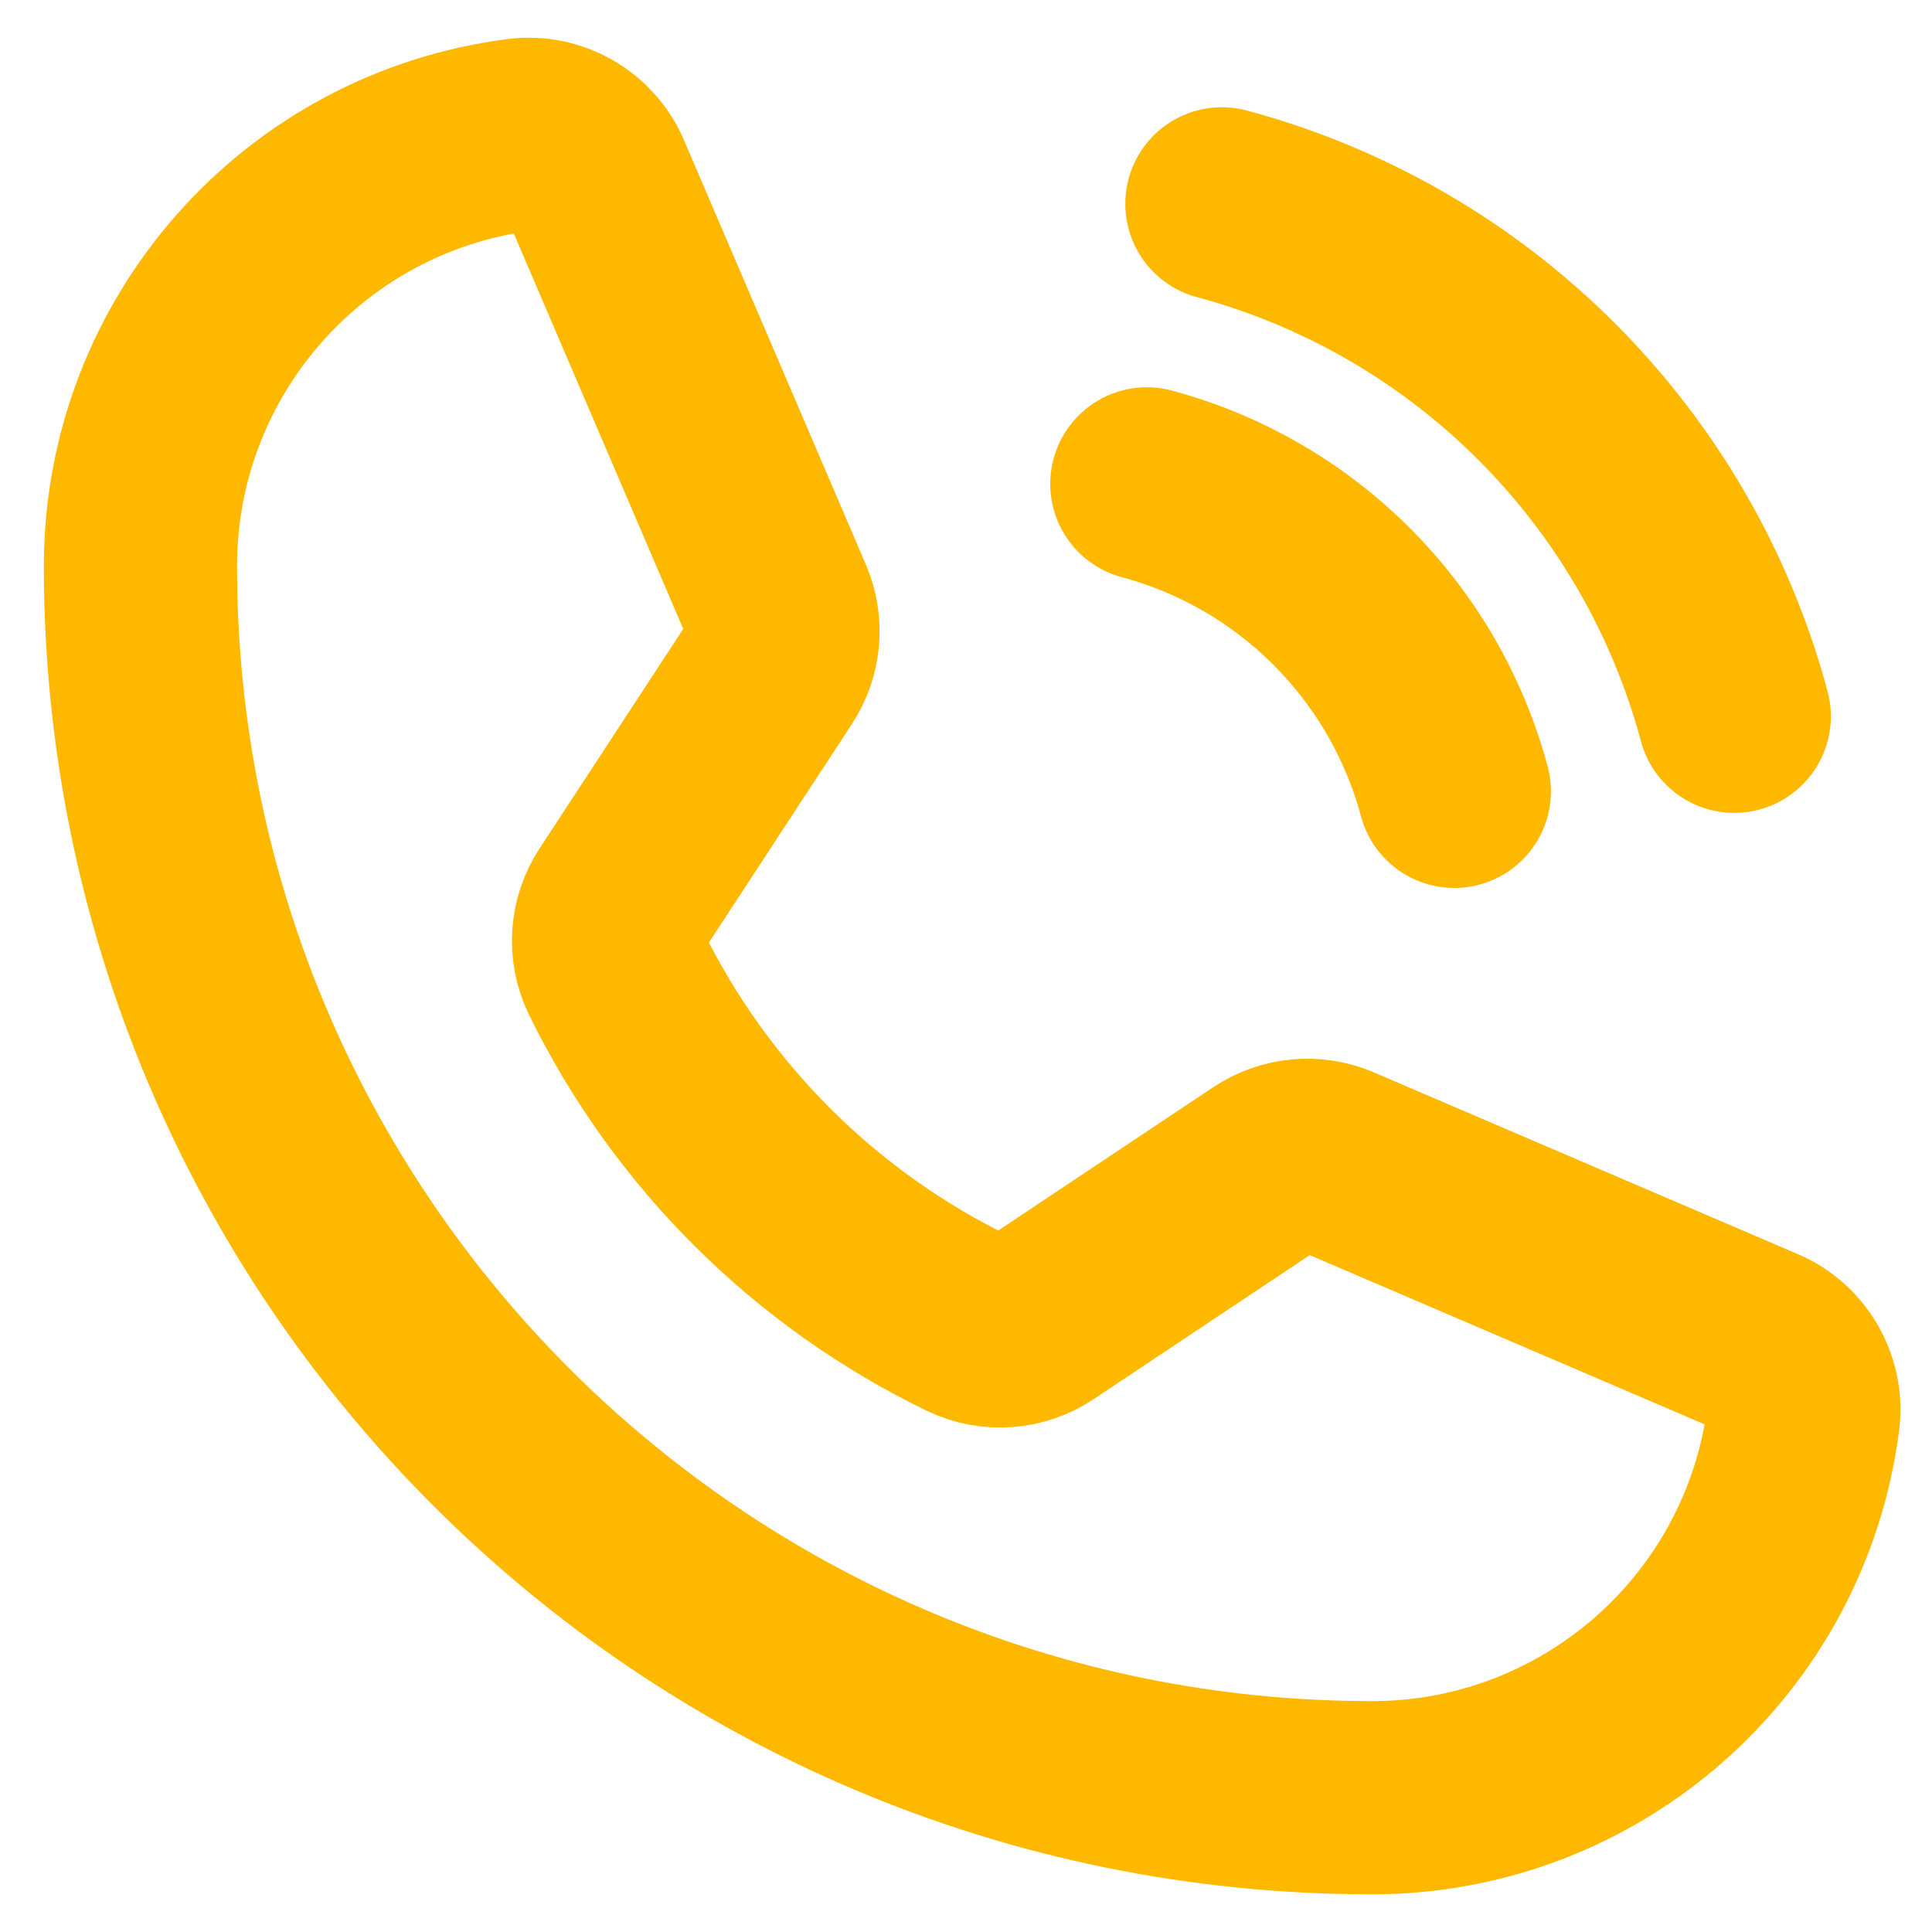
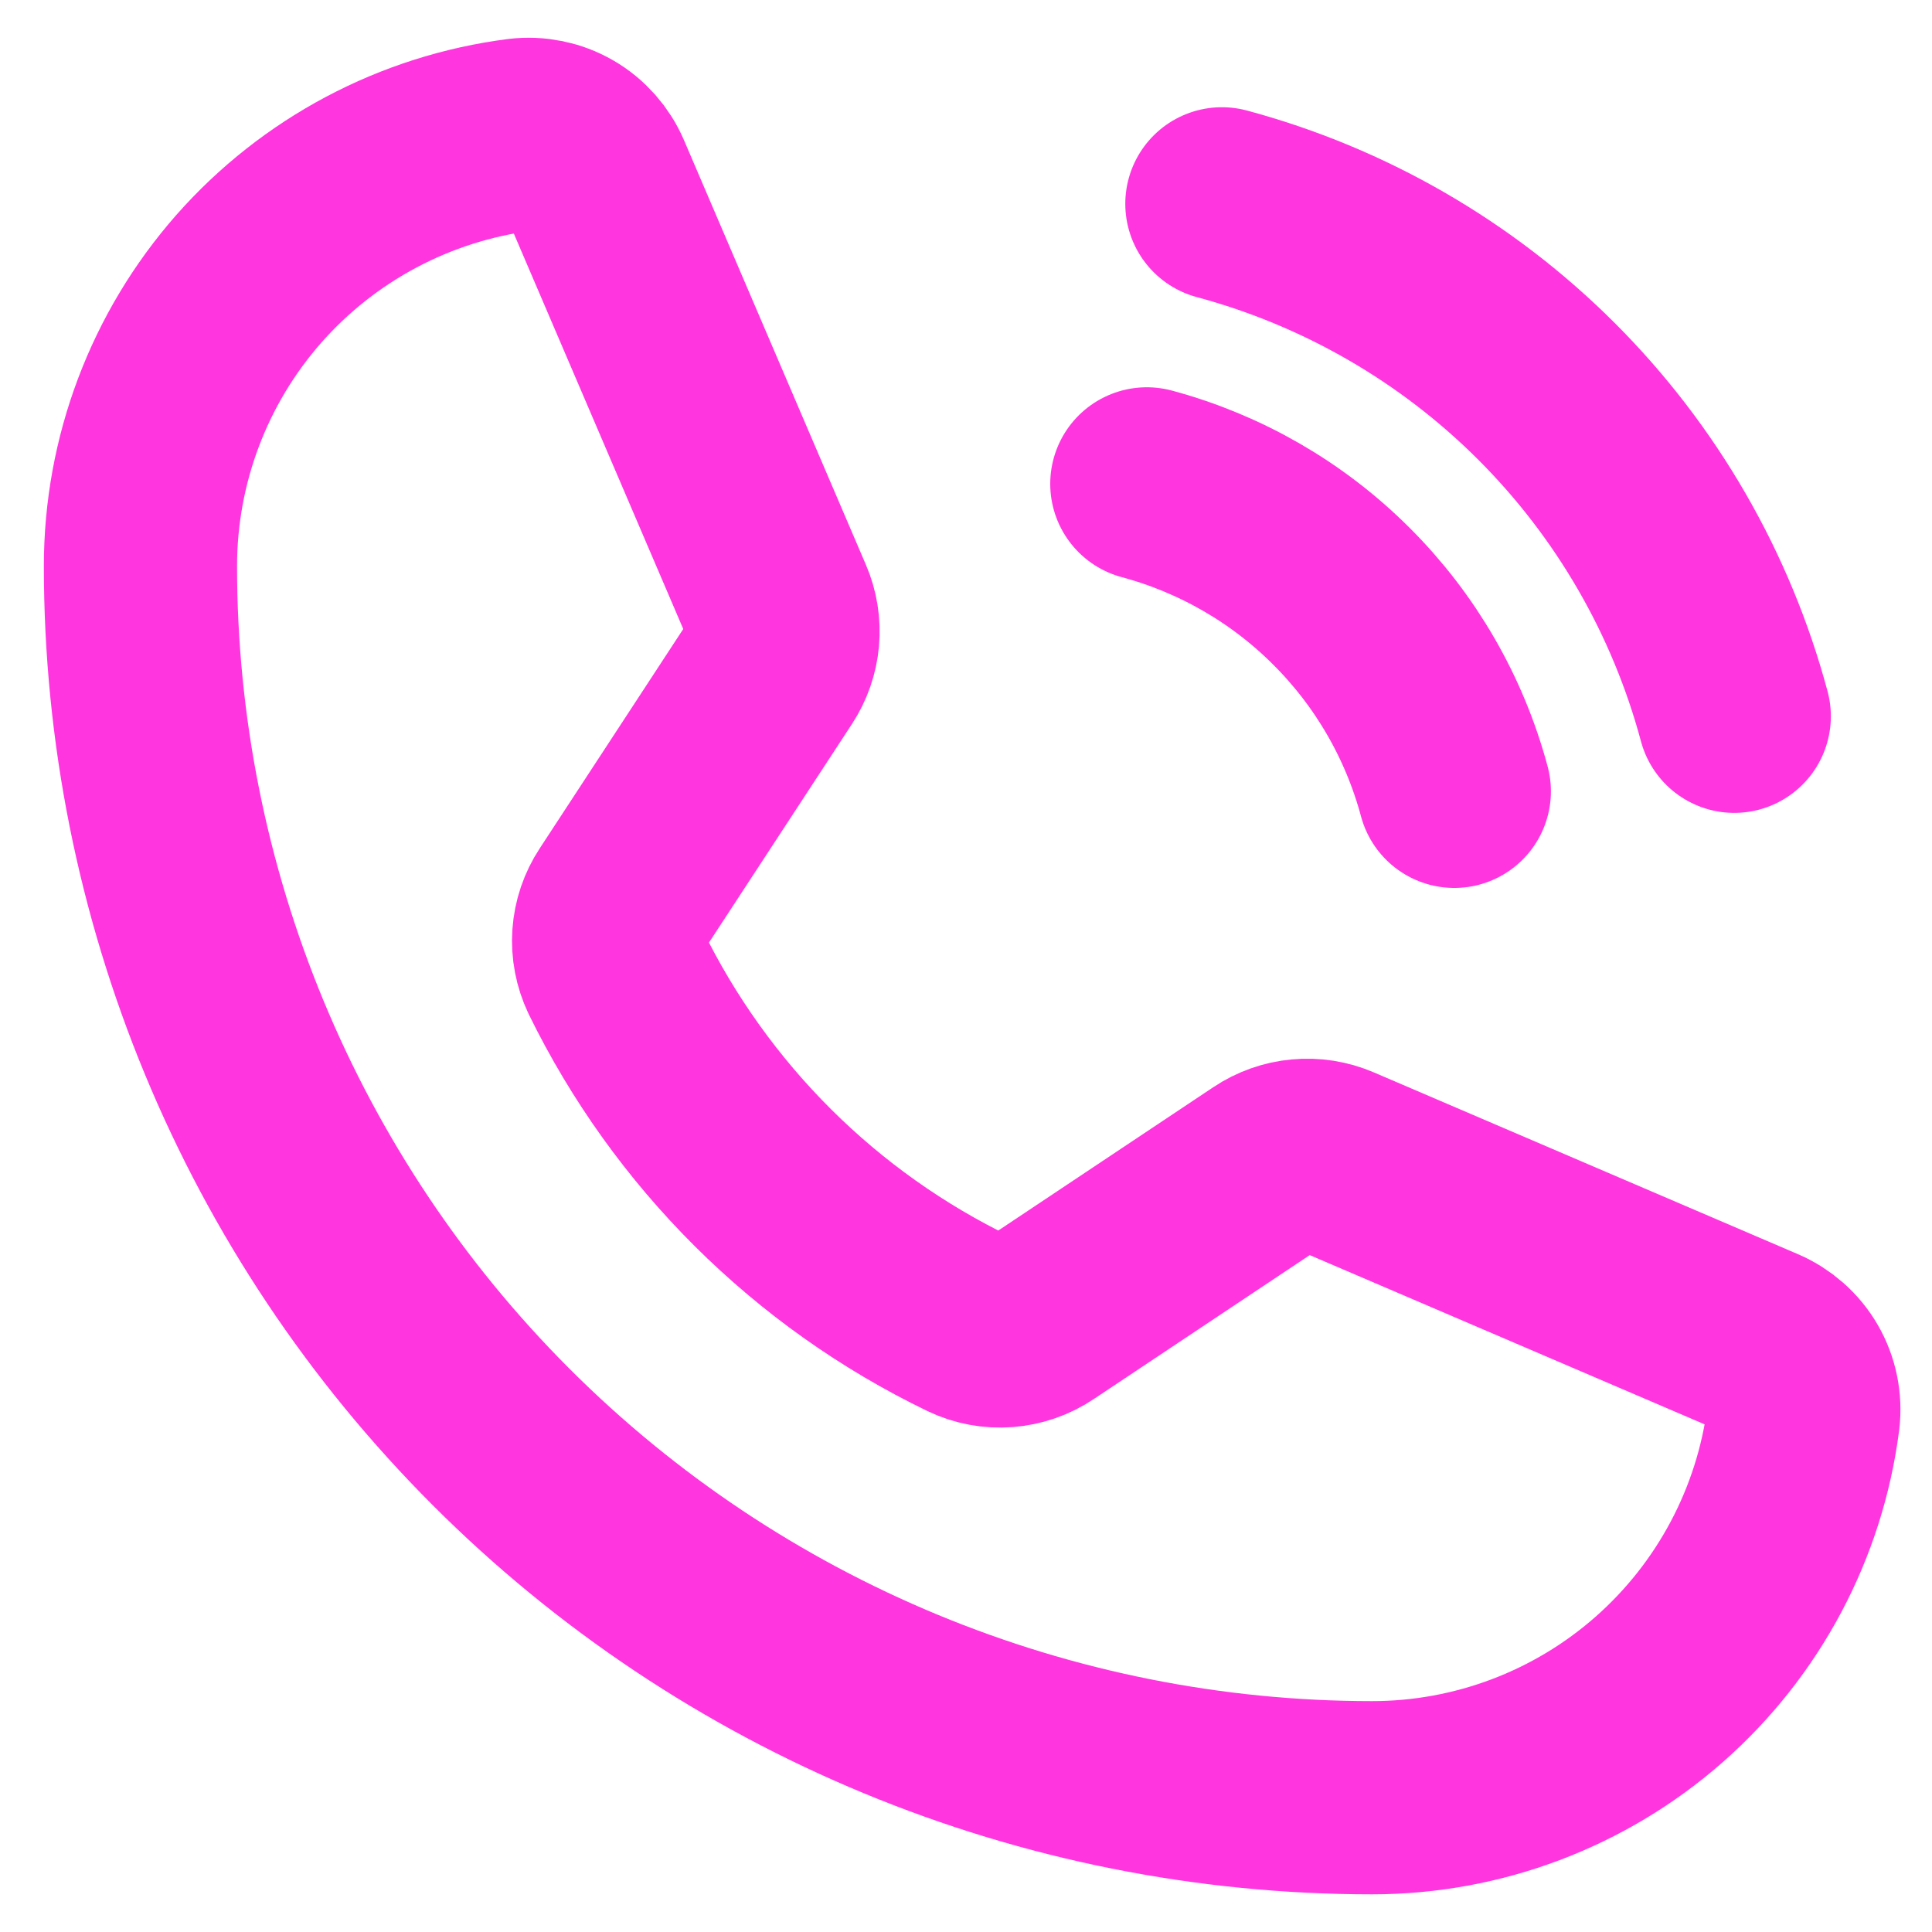
<svg xmlns="http://www.w3.org/2000/svg" width="20" height="20" viewBox="0 0 20 20" fill="none">
-   <path d="M12.649 2.11a7.514 7.514 0 015.304 5.305m-6.081-2.406a4.508 4.508 0 013.183 3.183m-8.682 1.87a7.908 7.908 0 003.661 3.644.743.743 0 00.734-.055l2.348-1.565a.75.75 0 01.711-.066l4.391 1.882a.748.748 0 01.45.778 4.501 4.501 0 01-4.464 3.93A12.75 12.75 0 011.454 5.86a4.5 4.5 0 013.93-4.464.747.747 0 01.778.45L8.045 6.24a.75.75 0 01-.062.706L6.423 9.33a.743.743 0 00-.05.732v0z" stroke="#FFB800" stroke-width="2" stroke-linecap="round" stroke-linejoin="round" />
+   <path d="M12.649 2.11C13.92 2.452 15.08 3.122 16.011 4.053C16.942 4.984 17.612 6.144 17.953 7.415" stroke="#FF36DF" stroke-width="2" stroke-linecap="round" stroke-linejoin="round" />
+   <path d="M11.872 5.009C12.635 5.214 13.331 5.616 13.889 6.175C14.448 6.733 14.85 7.429 15.055 8.192" stroke="#FF36DF" stroke-width="2" stroke-linecap="round" stroke-linejoin="round" />
+   <path d="M6.373 10.062C7.151 11.652 8.44 12.936 10.034 13.706C10.151 13.762 10.28 13.786 10.409 13.776C10.537 13.766 10.662 13.723 10.768 13.651L13.116 12.086C13.219 12.017 13.339 11.974 13.463 11.963C13.587 11.951 13.712 11.971 13.827 12.02L18.218 13.902C18.367 13.966 18.492 14.076 18.573 14.216C18.654 14.356 18.687 14.519 18.668 14.68C18.529 15.766 17.999 16.764 17.177 17.488C16.356 18.211 15.298 18.61 14.204 18.61C10.822 18.61 7.579 17.267 5.188 14.876C2.797 12.485 1.454 9.242 1.454 5.86C1.454 4.765 1.853 3.708 2.576 2.886C3.3 2.065 4.298 1.535 5.384 1.396C5.545 1.377 5.708 1.41 5.848 1.491C5.988 1.572 6.098 1.697 6.162 1.846L8.045 6.241C8.094 6.354 8.114 6.478 8.103 6.602C8.092 6.725 8.051 6.843 7.983 6.947L6.424 9.33C6.353 9.437 6.311 9.561 6.302 9.689C6.293 9.817 6.318 9.946 6.373 10.062Z" stroke="#FF36DF" stroke-width="2" stroke-linecap="round" stroke-linejoin="round" />
</svg>
